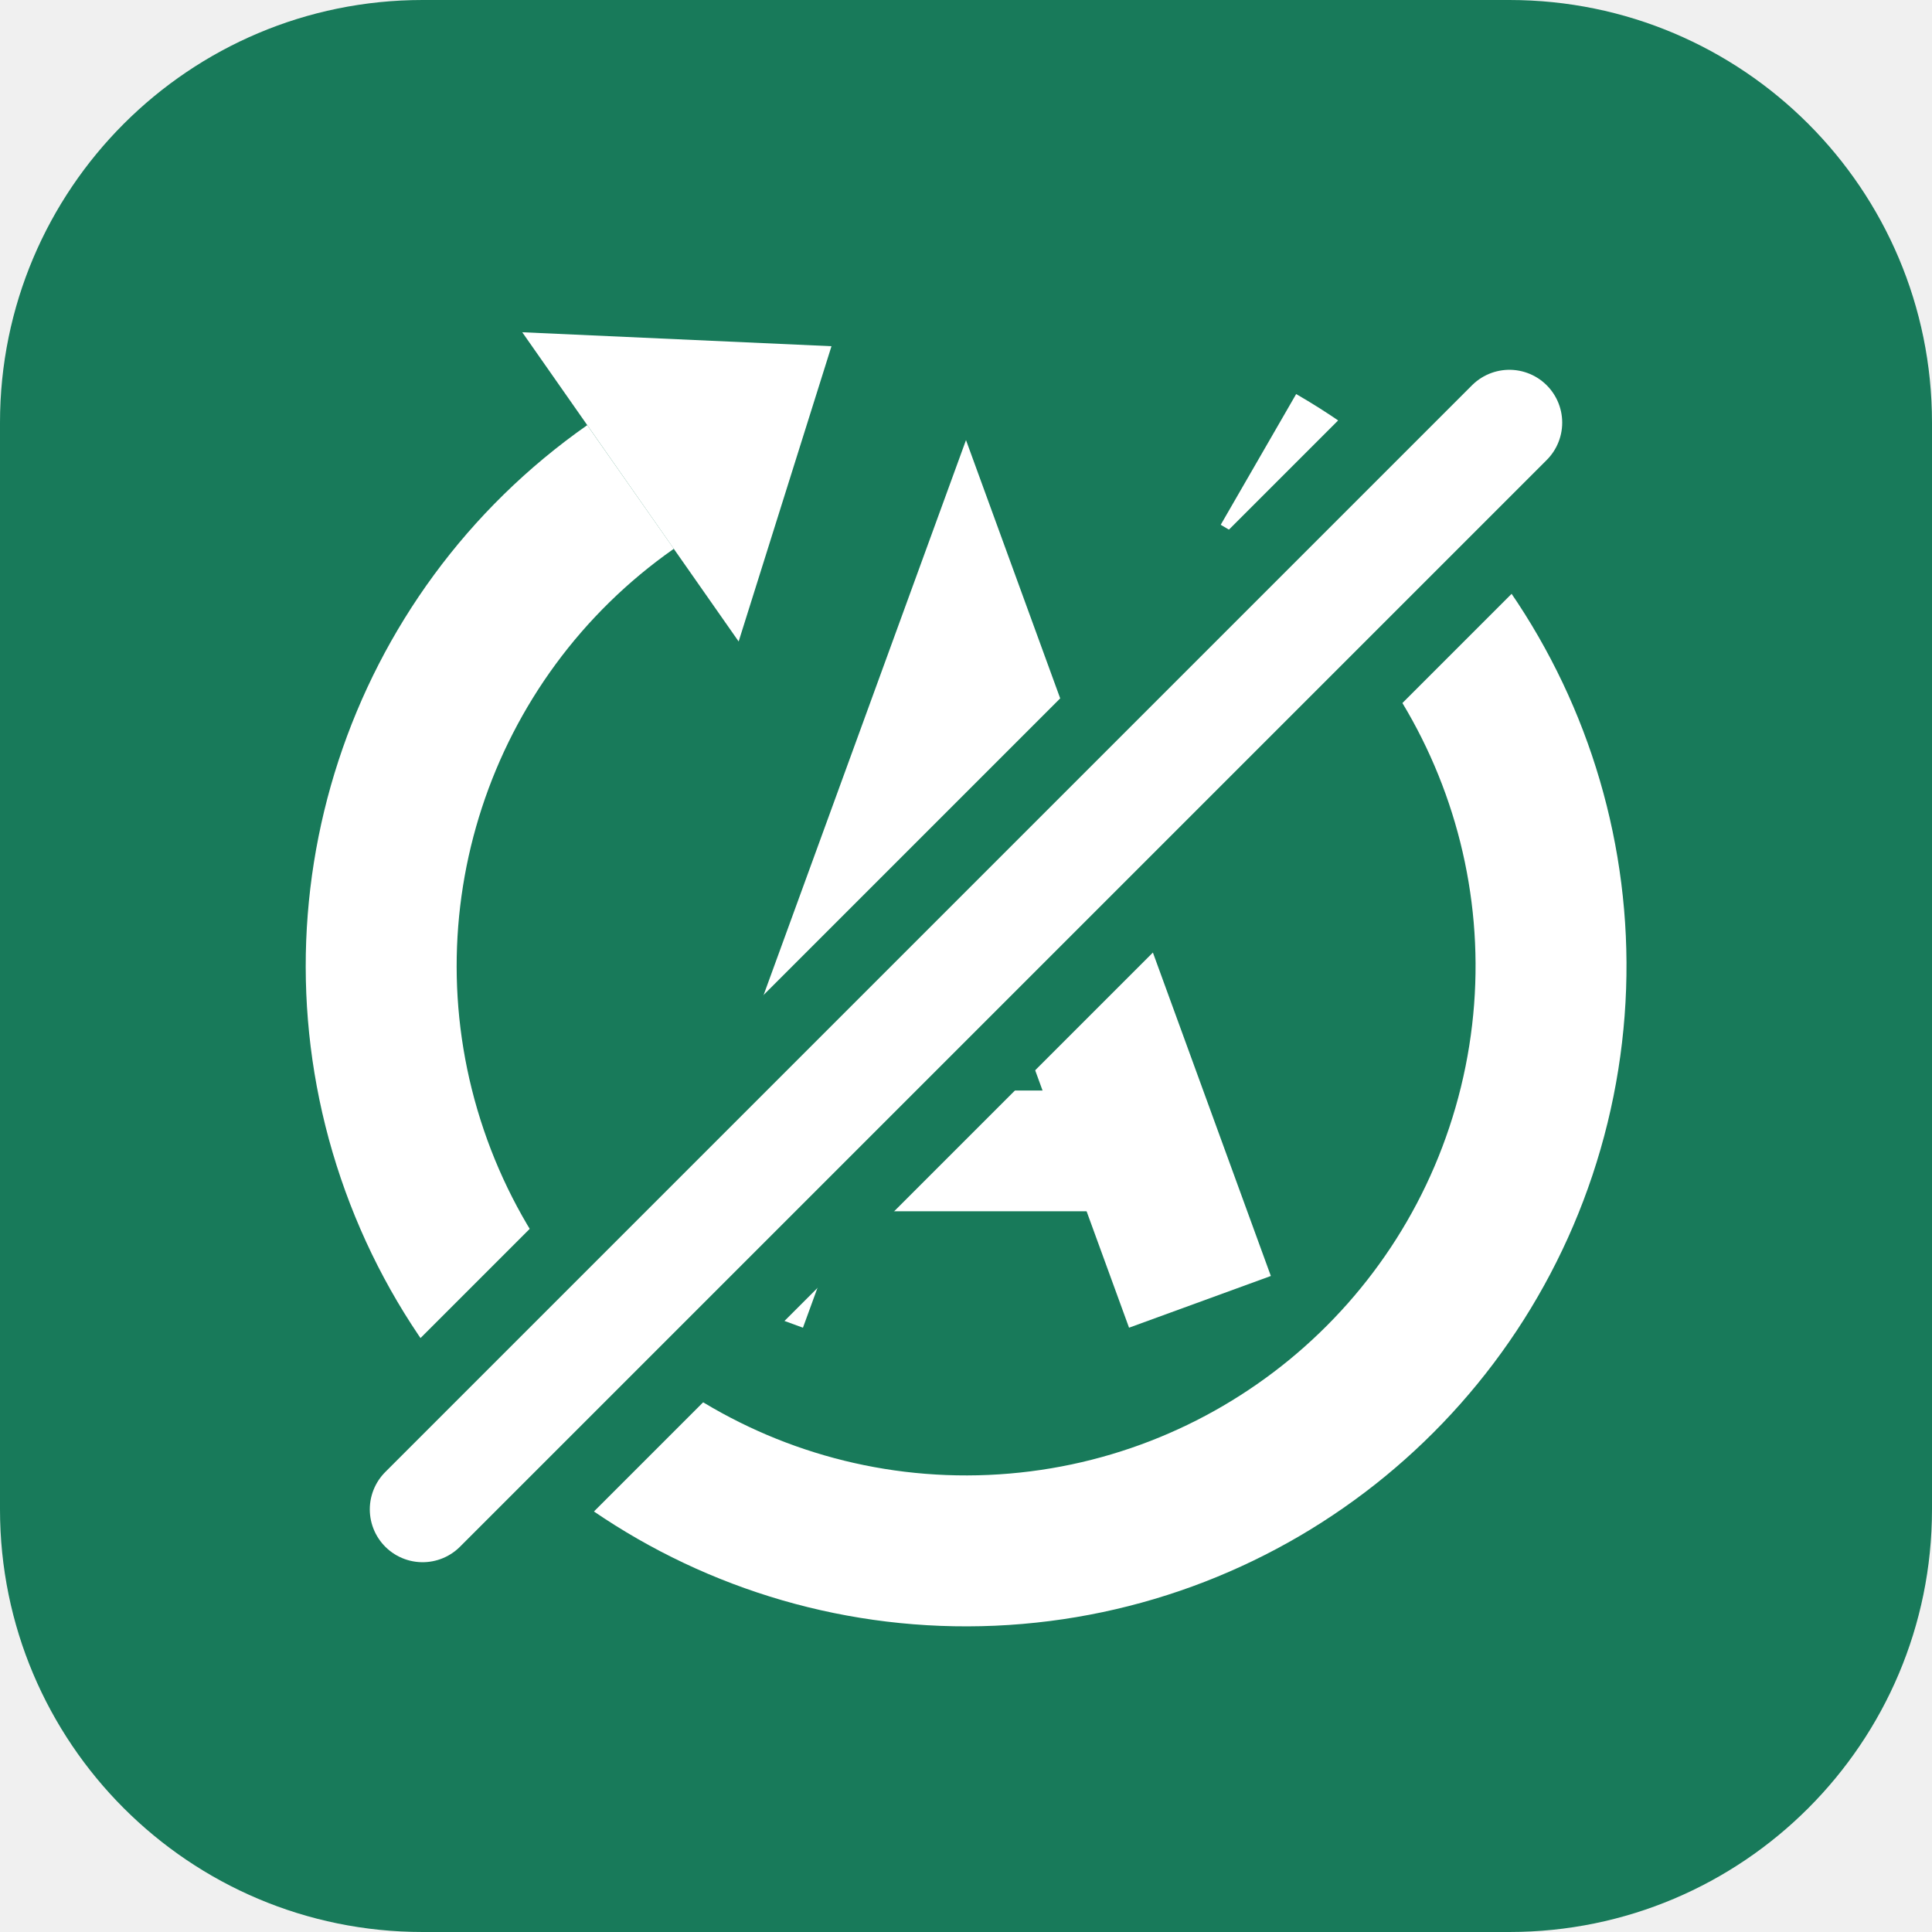
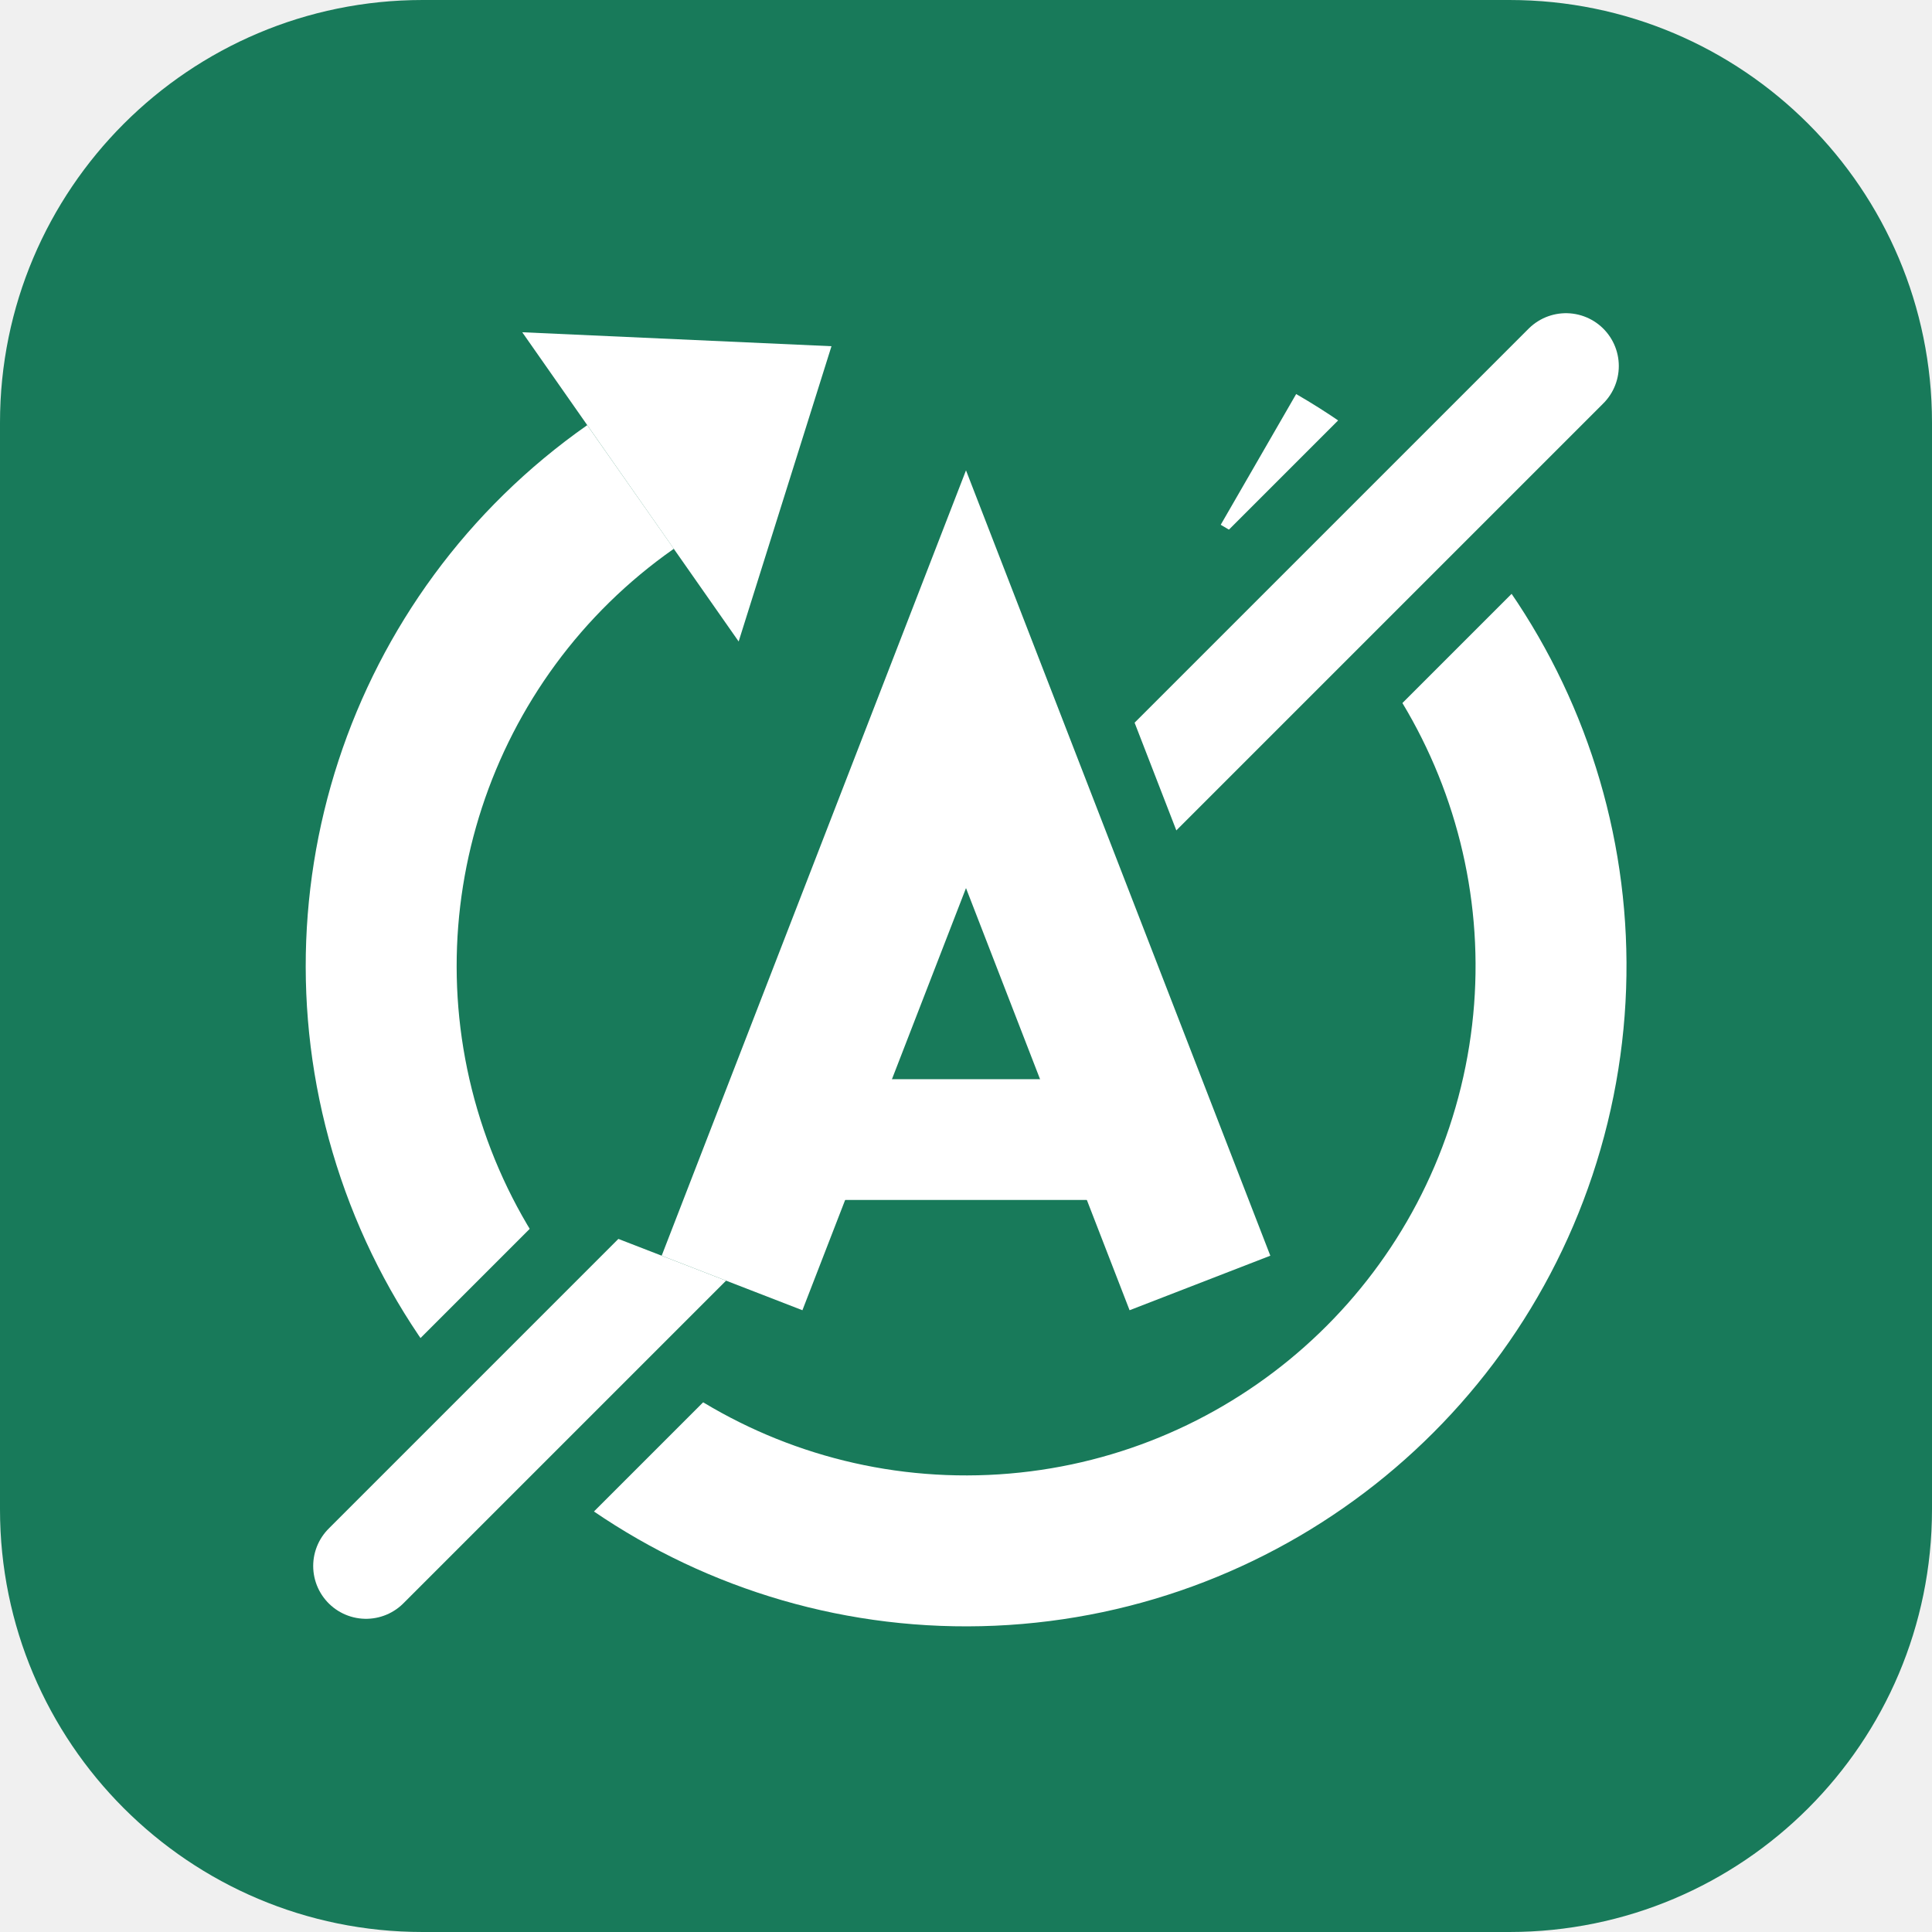
<svg xmlns="http://www.w3.org/2000/svg" viewBox="0 0 1024 1024" width="1024" height="1024">
  <rect width="1024" height="1024" rx="224" fill="#187A5A" />
  <g fill="none" stroke="#fff">
    <path d="M667.0 243.5 A310 310 0 1 1 334.2 258.1" stroke-width="80" />
-     <path d="M388 690 L512 350 L636 690" stroke-width="80" />
-     <path d="M430 610 H594" stroke-width="64" />
  </g>
  <polygon fill="#fff" points="276.8,176.1 440.7,183.5 391.5,340.0" />
-   <path d="M800 224 L224 800" stroke="#187A5A" stroke-width="130" stroke-linecap="round" />
-   <path d="M800 224 L224 800" stroke="#fff" stroke-width="56" stroke-linecap="round" />
+   <path d="M830 194 L194 830" stroke="#187A5A" stroke-width="130" stroke-linecap="round" />
+   <path d="M830 194 L194 830" stroke="#fff" stroke-width="56" stroke-linecap="round" />
+   <g fill="none" stroke-linejoin="miter">
+     <path d="M388 680 L512 360 L636 680 M430 604 H594" stroke="#187A5A" stroke-width="150" stroke-linejoin="round" />
+     <path d="M388 680 L512 360 L636 680" stroke="#fff" stroke-width="80" />
+     <path d="M430 604 H594" stroke="#fff" stroke-width="64" />
+   </g>
</svg>
